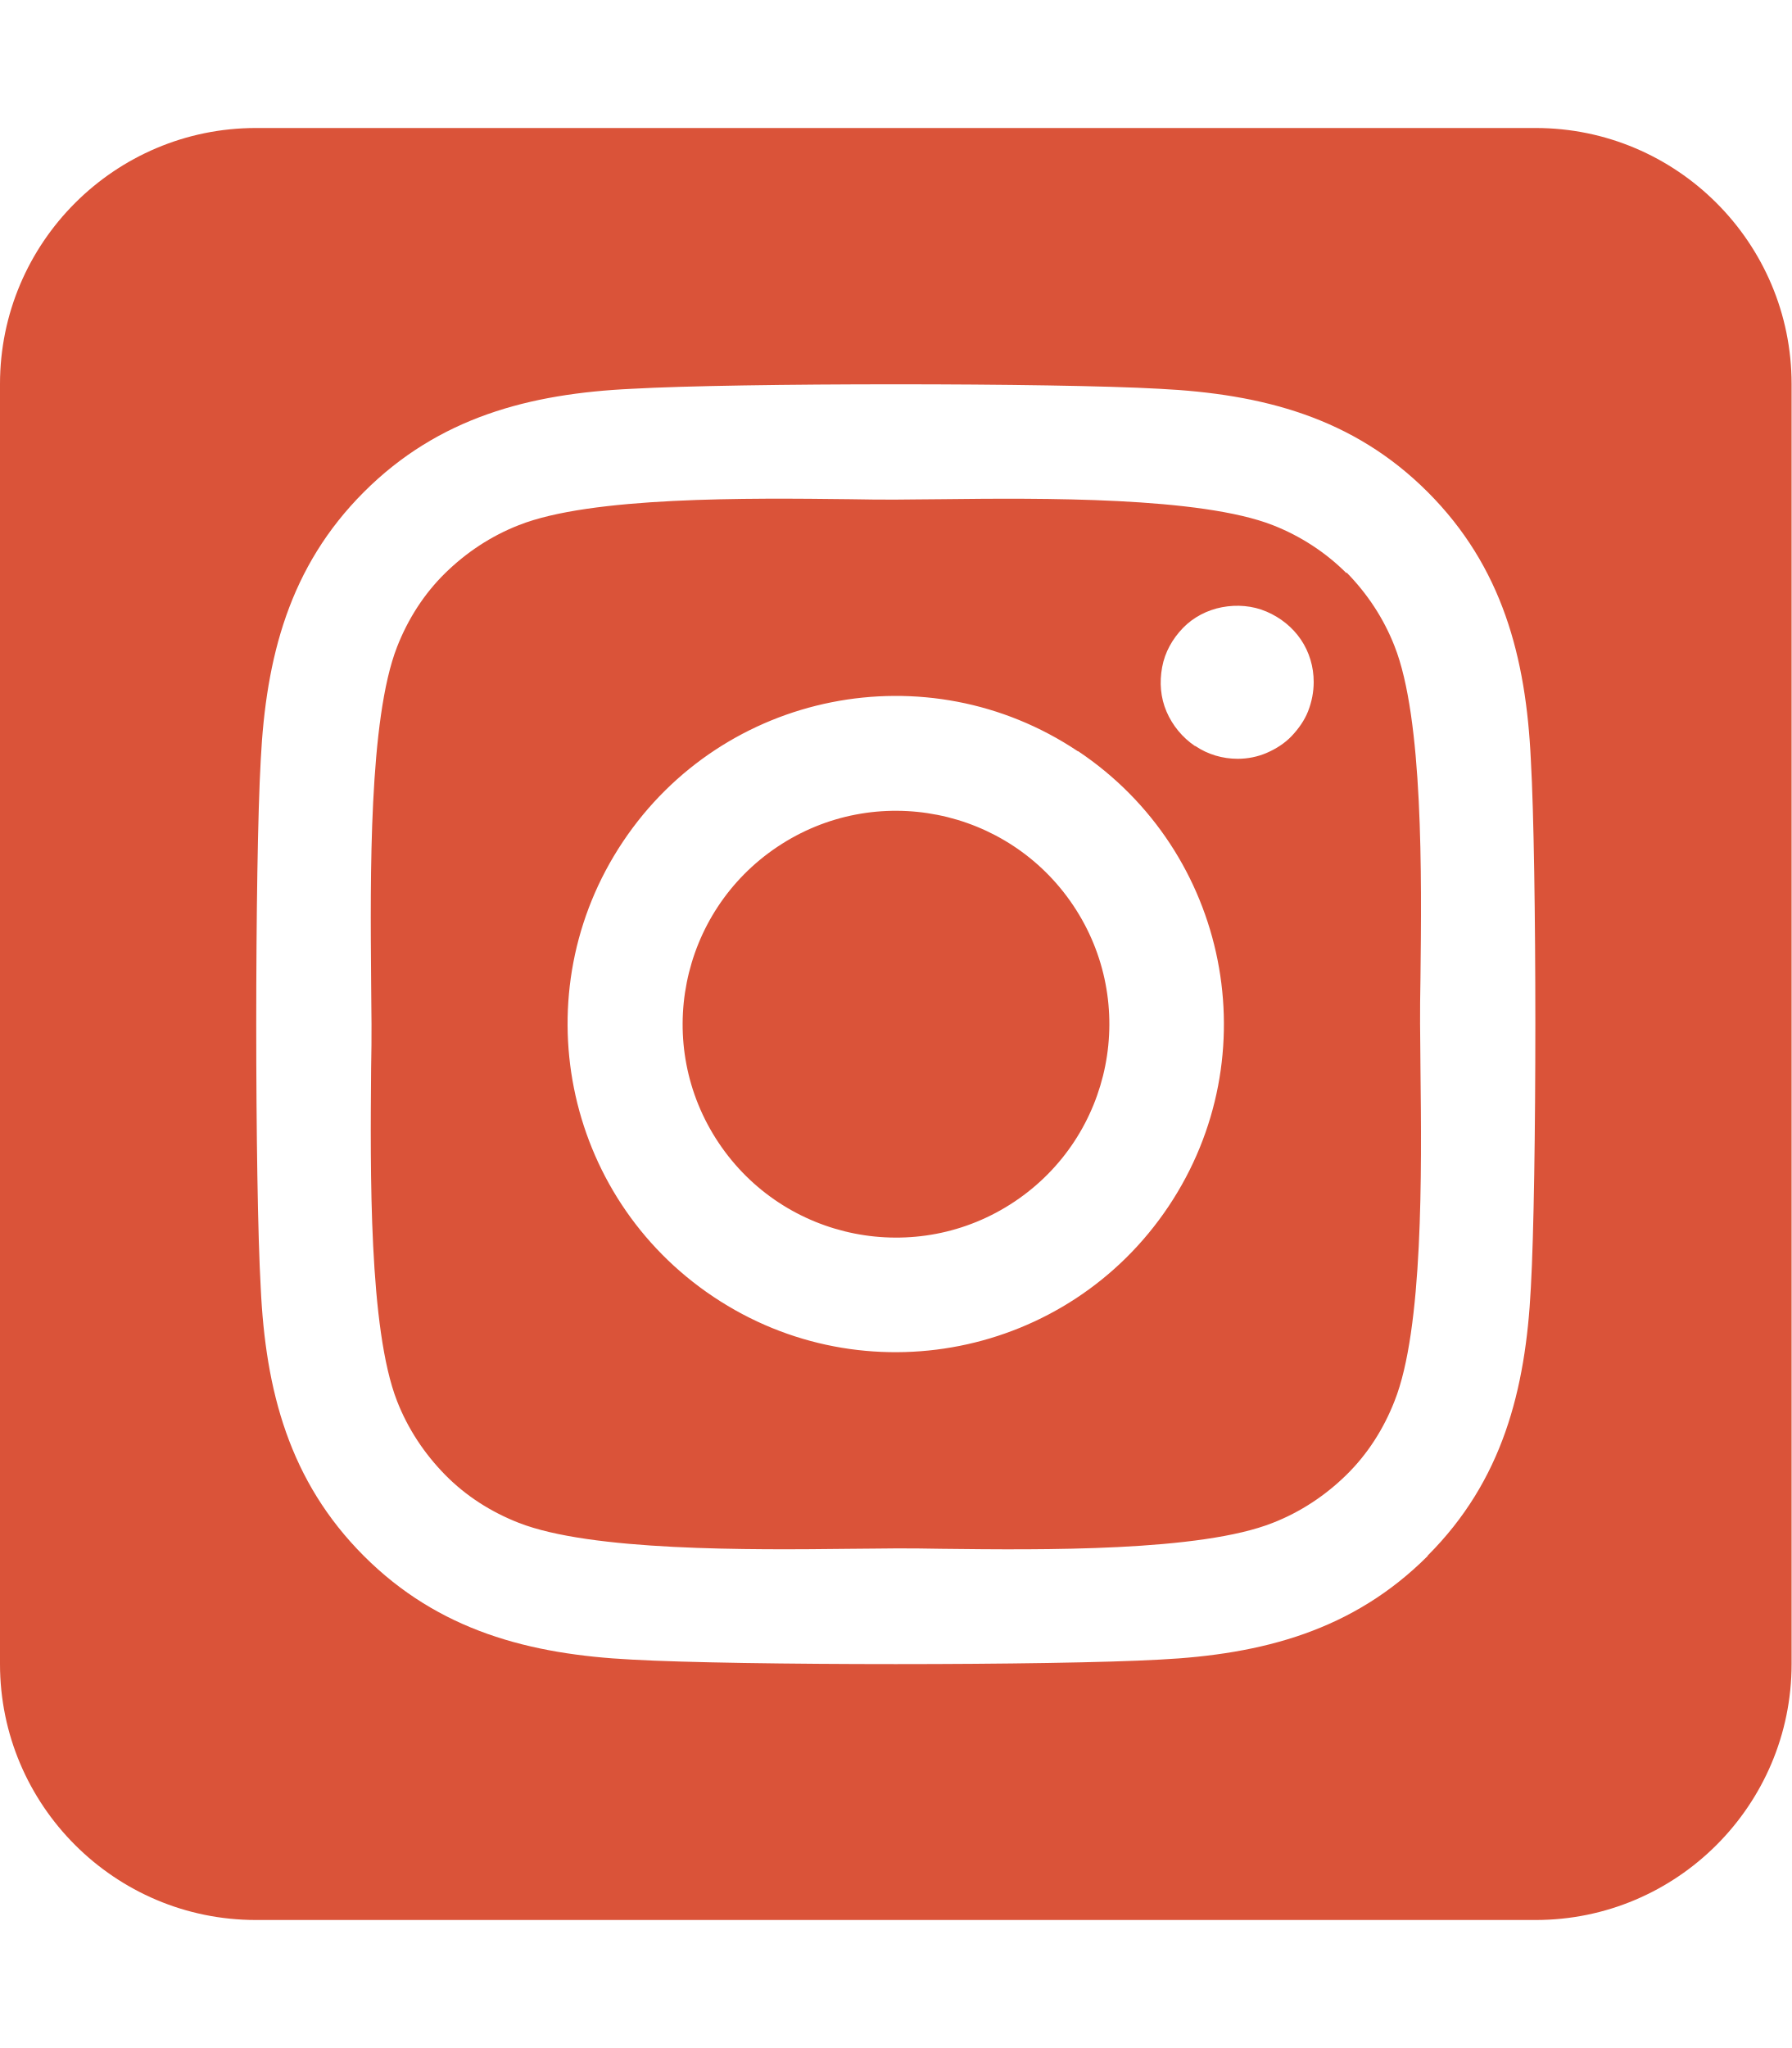
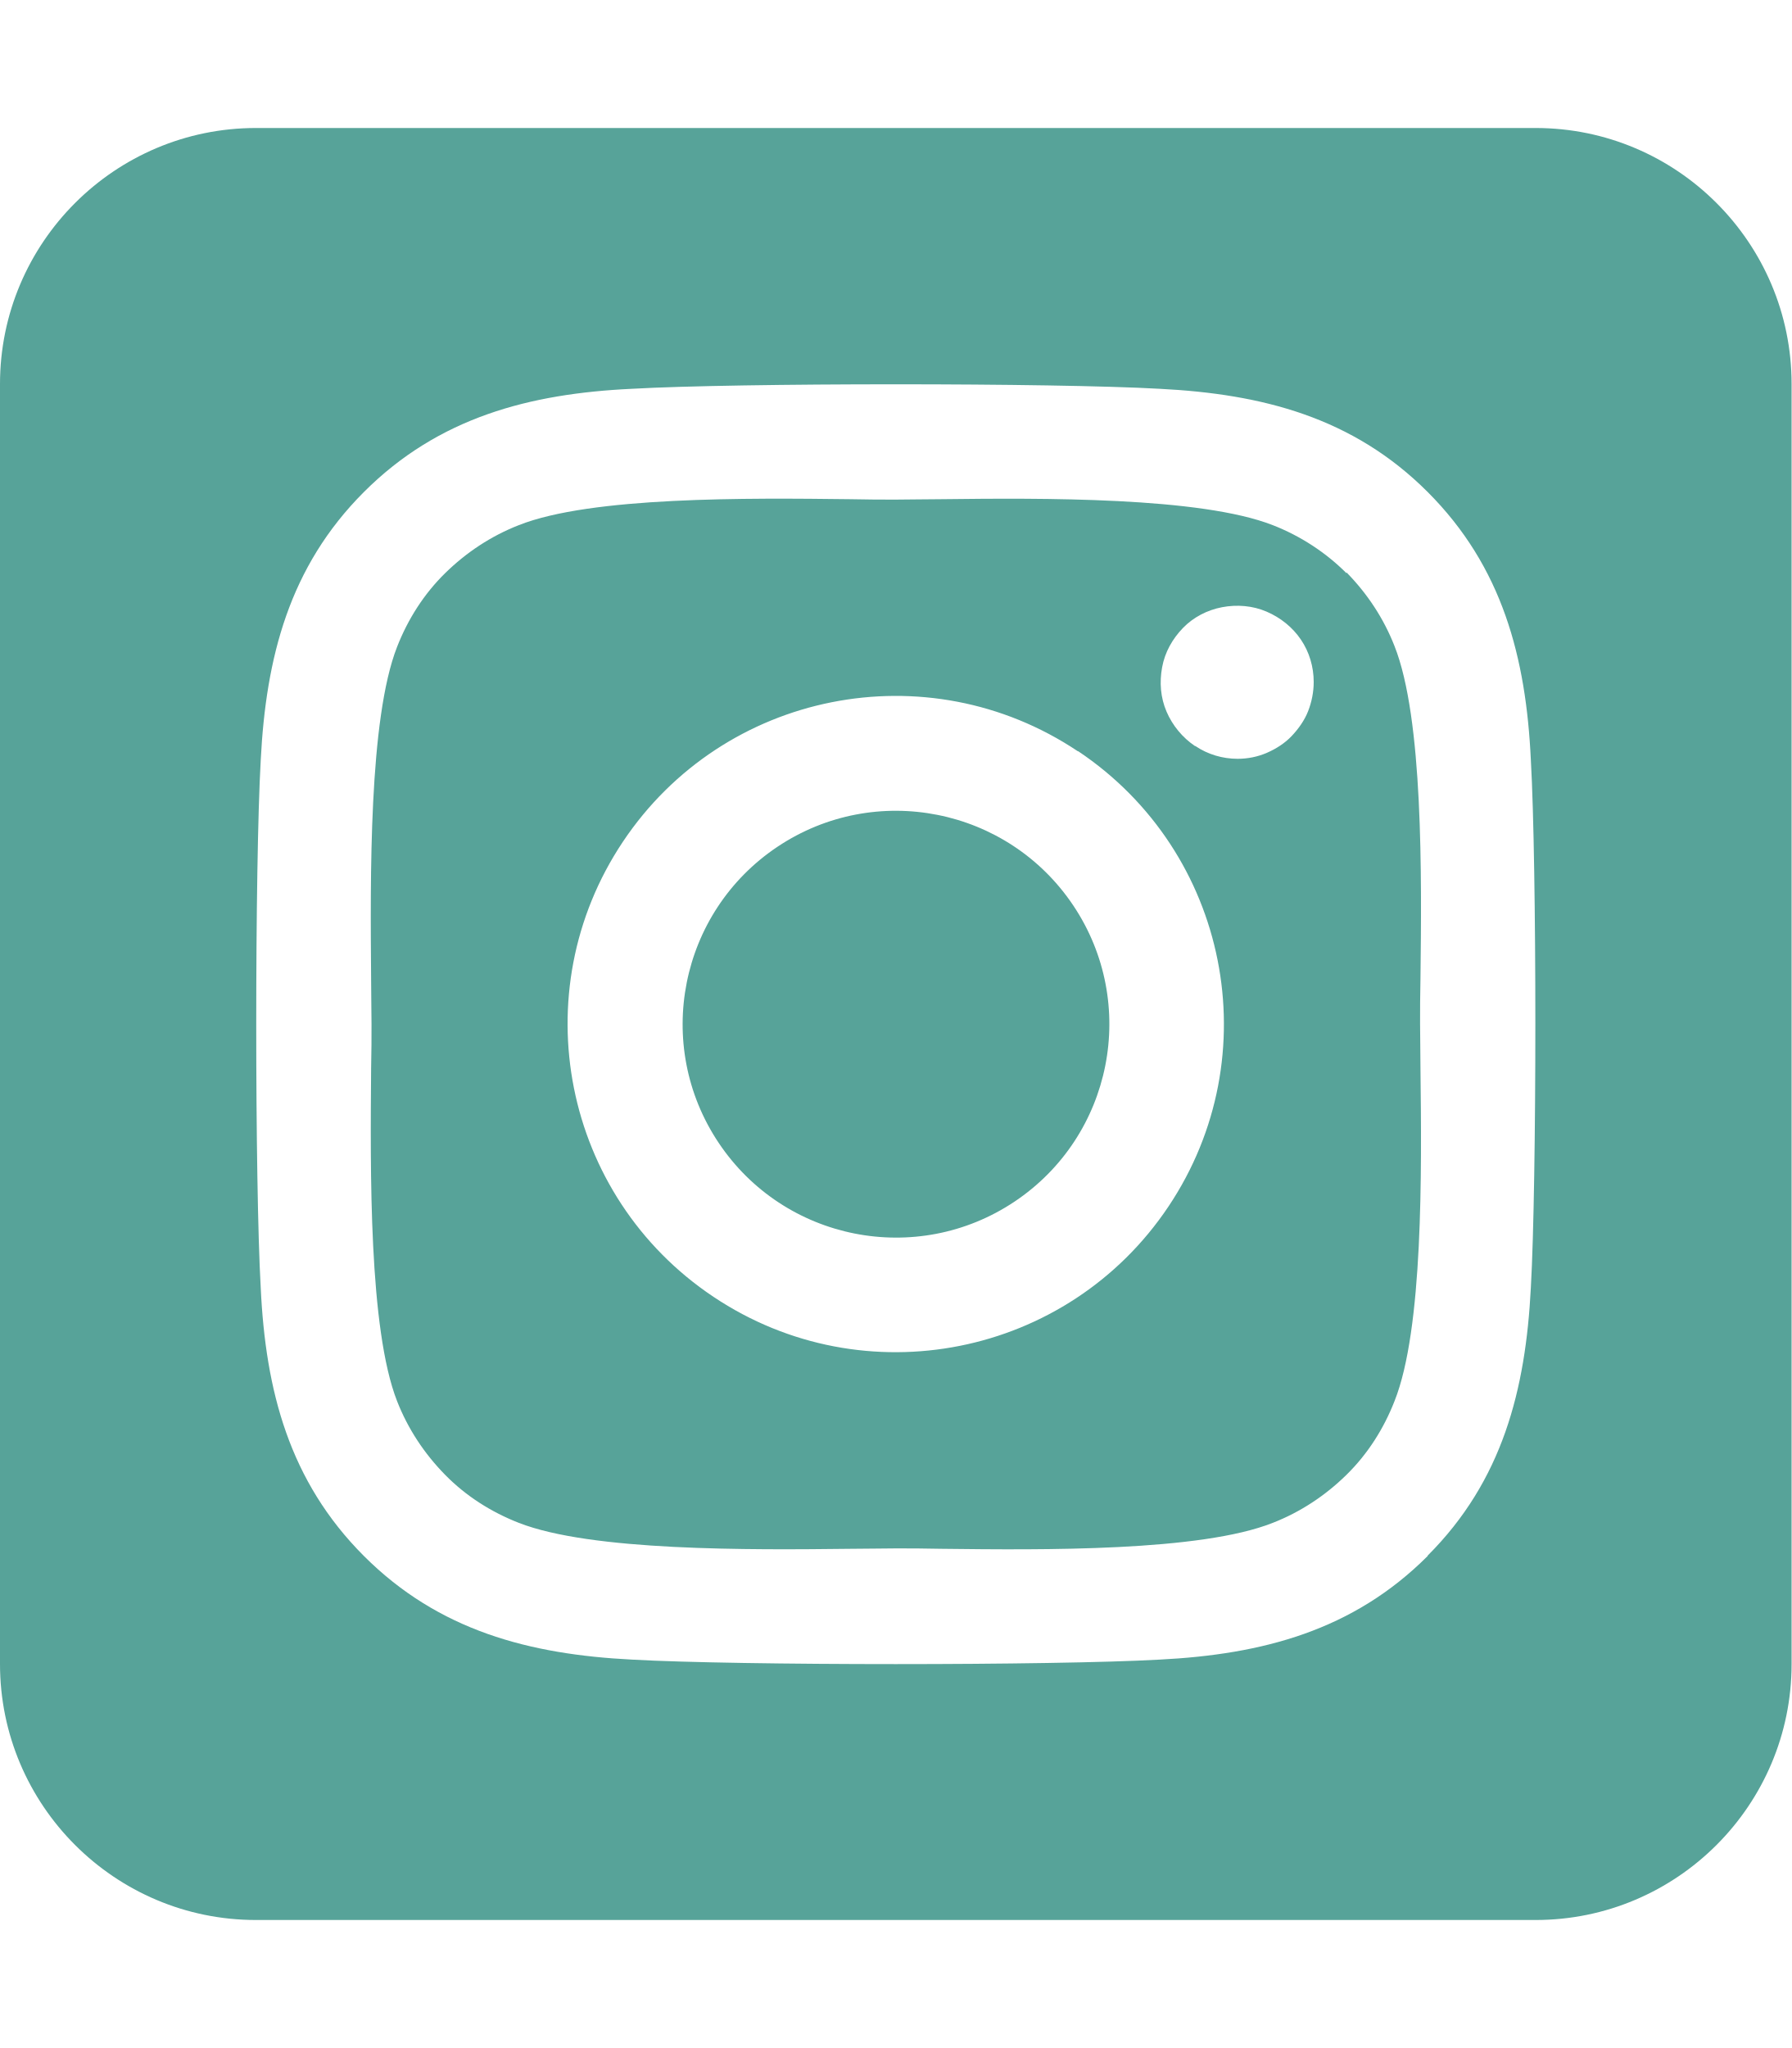
<svg xmlns="http://www.w3.org/2000/svg" viewBox="0 0 448 512">
-   <path fill="#da5339" d="M194.4 211.7a53.3 53.3 0 1 0 59.3 88.7 53.3 53.3 0 1 0 -59.3-88.7zm142.3-68.4c-5.2-5.2-11.5-9.3-18.4-12c-18.1-7.1-57.6-6.8-83.1-6.5c-4.1 0-7.9 .1-11.2 .1c-3.3 0-7.2 0-11.4-.1c-25.5-.3-64.8-.7-82.9 6.5c-6.9 2.7-13.1 6.8-18.4 12s-9.3 11.5-12 18.4c-7.1 18.1-6.7 57.7-6.5 83.2c0 4.1 .1 7.9 .1 11.1s0 7-.1 11.1c-.2 25.5-.6 65.1 6.5 83.2c2.7 6.9 6.8 13.1 12 18.4s11.5 9.3 18.4 12c18.1 7.1 57.6 6.8 83.1 6.5c4.1 0 7.9-.1 11.2-.1c3.3 0 7.2 0 11.4 .1c25.5 .3 64.8 .7 82.9-6.5c6.9-2.7 13.1-6.8 18.4-12s9.3-11.5 12-18.4c7.2-18 6.8-57.4 6.5-83c0-4.2-.1-8.1-.1-11.4s0-7.1 .1-11.4c.3-25.5 .7-64.9-6.5-83l0 0c-2.7-6.9-6.8-13.1-12-18.4zm-67.1 44.5A82 82 0 1 1 178.4 324.2a82 82 0 1 1 91.1-136.4zm29.2-1.3c-3.1-2.1-5.6-5.1-7.1-8.6s-1.8-7.3-1.1-11.1s2.6-7.1 5.2-9.8s6.1-4.5 9.8-5.2s7.6-.4 11.1 1.1s6.5 3.9 8.6 7s3.2 6.8 3.2 10.6c0 2.5-.5 5-1.4 7.3s-2.4 4.4-4.1 6.2s-3.9 3.2-6.2 4.2s-4.8 1.5-7.3 1.5l0 0c-3.8 0-7.5-1.1-10.6-3.2zM448 96c0-35.3-28.7-64-64-64H64C28.7 32 0 60.7 0 96V416c0 35.3 28.7 64 64 64H384c35.3 0 64-28.7 64-64V96zM357 389c-18.7 18.7-41.4 24.6-67 25.9c-26.4 1.5-105.6 1.5-132 0c-25.6-1.3-48.3-7.2-67-25.9s-24.6-41.4-25.8-67c-1.5-26.4-1.5-105.6 0-132c1.3-25.6 7.1-48.3 25.8-67s41.5-24.6 67-25.8c26.4-1.5 105.6-1.5 132 0c25.6 1.3 48.3 7.1 67 25.8s24.6 41.4 25.8 67c1.5 26.3 1.5 105.4 0 131.9c-1.3 25.6-7.1 48.3-25.8 67z" />
+   <path fill="#57A399" d="M194.4 211.7a53.3 53.3 0 1 0 59.3 88.7 53.3 53.3 0 1 0 -59.3-88.7zm142.3-68.4c-5.2-5.2-11.5-9.3-18.4-12c-18.1-7.1-57.6-6.8-83.1-6.5c-4.1 0-7.9 .1-11.2 .1c-3.3 0-7.2 0-11.4-.1c-25.5-.3-64.8-.7-82.9 6.5c-6.9 2.7-13.1 6.8-18.4 12s-9.3 11.5-12 18.4c-7.1 18.1-6.7 57.7-6.5 83.2c0 4.1 .1 7.9 .1 11.1s0 7-.1 11.1c-.2 25.5-.6 65.1 6.5 83.2c2.7 6.9 6.8 13.1 12 18.4s11.5 9.3 18.4 12c18.1 7.1 57.6 6.8 83.1 6.5c4.1 0 7.9-.1 11.2-.1c3.3 0 7.2 0 11.4 .1c25.5 .3 64.8 .7 82.9-6.5c6.9-2.7 13.1-6.8 18.4-12s9.3-11.5 12-18.4c7.2-18 6.8-57.4 6.5-83c0-4.2-.1-8.1-.1-11.4s0-7.1 .1-11.4c.3-25.5 .7-64.9-6.5-83l0 0c-2.7-6.9-6.8-13.1-12-18.4zm-67.1 44.5A82 82 0 1 1 178.4 324.2a82 82 0 1 1 91.1-136.4zm29.2-1.3c-3.1-2.1-5.6-5.1-7.1-8.6s-1.8-7.3-1.1-11.1s2.6-7.1 5.2-9.8s6.1-4.5 9.8-5.2s7.6-.4 11.1 1.1s6.5 3.9 8.6 7s3.2 6.8 3.2 10.6c0 2.5-.5 5-1.4 7.3s-2.4 4.4-4.1 6.2s-3.9 3.2-6.2 4.2s-4.8 1.5-7.3 1.5l0 0c-3.8 0-7.5-1.1-10.6-3.2zM448 96c0-35.3-28.7-64-64-64H64C28.7 32 0 60.7 0 96V416c0 35.3 28.7 64 64 64H384c35.3 0 64-28.7 64-64V96zM357 389c-18.7 18.7-41.4 24.6-67 25.9c-26.4 1.5-105.6 1.5-132 0c-25.6-1.3-48.3-7.2-67-25.9s-24.6-41.4-25.8-67c-1.5-26.4-1.5-105.6 0-132c1.3-25.6 7.1-48.3 25.8-67s41.5-24.6 67-25.8c26.4-1.5 105.6-1.5 132 0c25.6 1.3 48.3 7.1 67 25.8s24.6 41.4 25.8 67c1.5 26.3 1.5 105.4 0 131.9c-1.3 25.6-7.1 48.3-25.8 67z" />
</svg>
